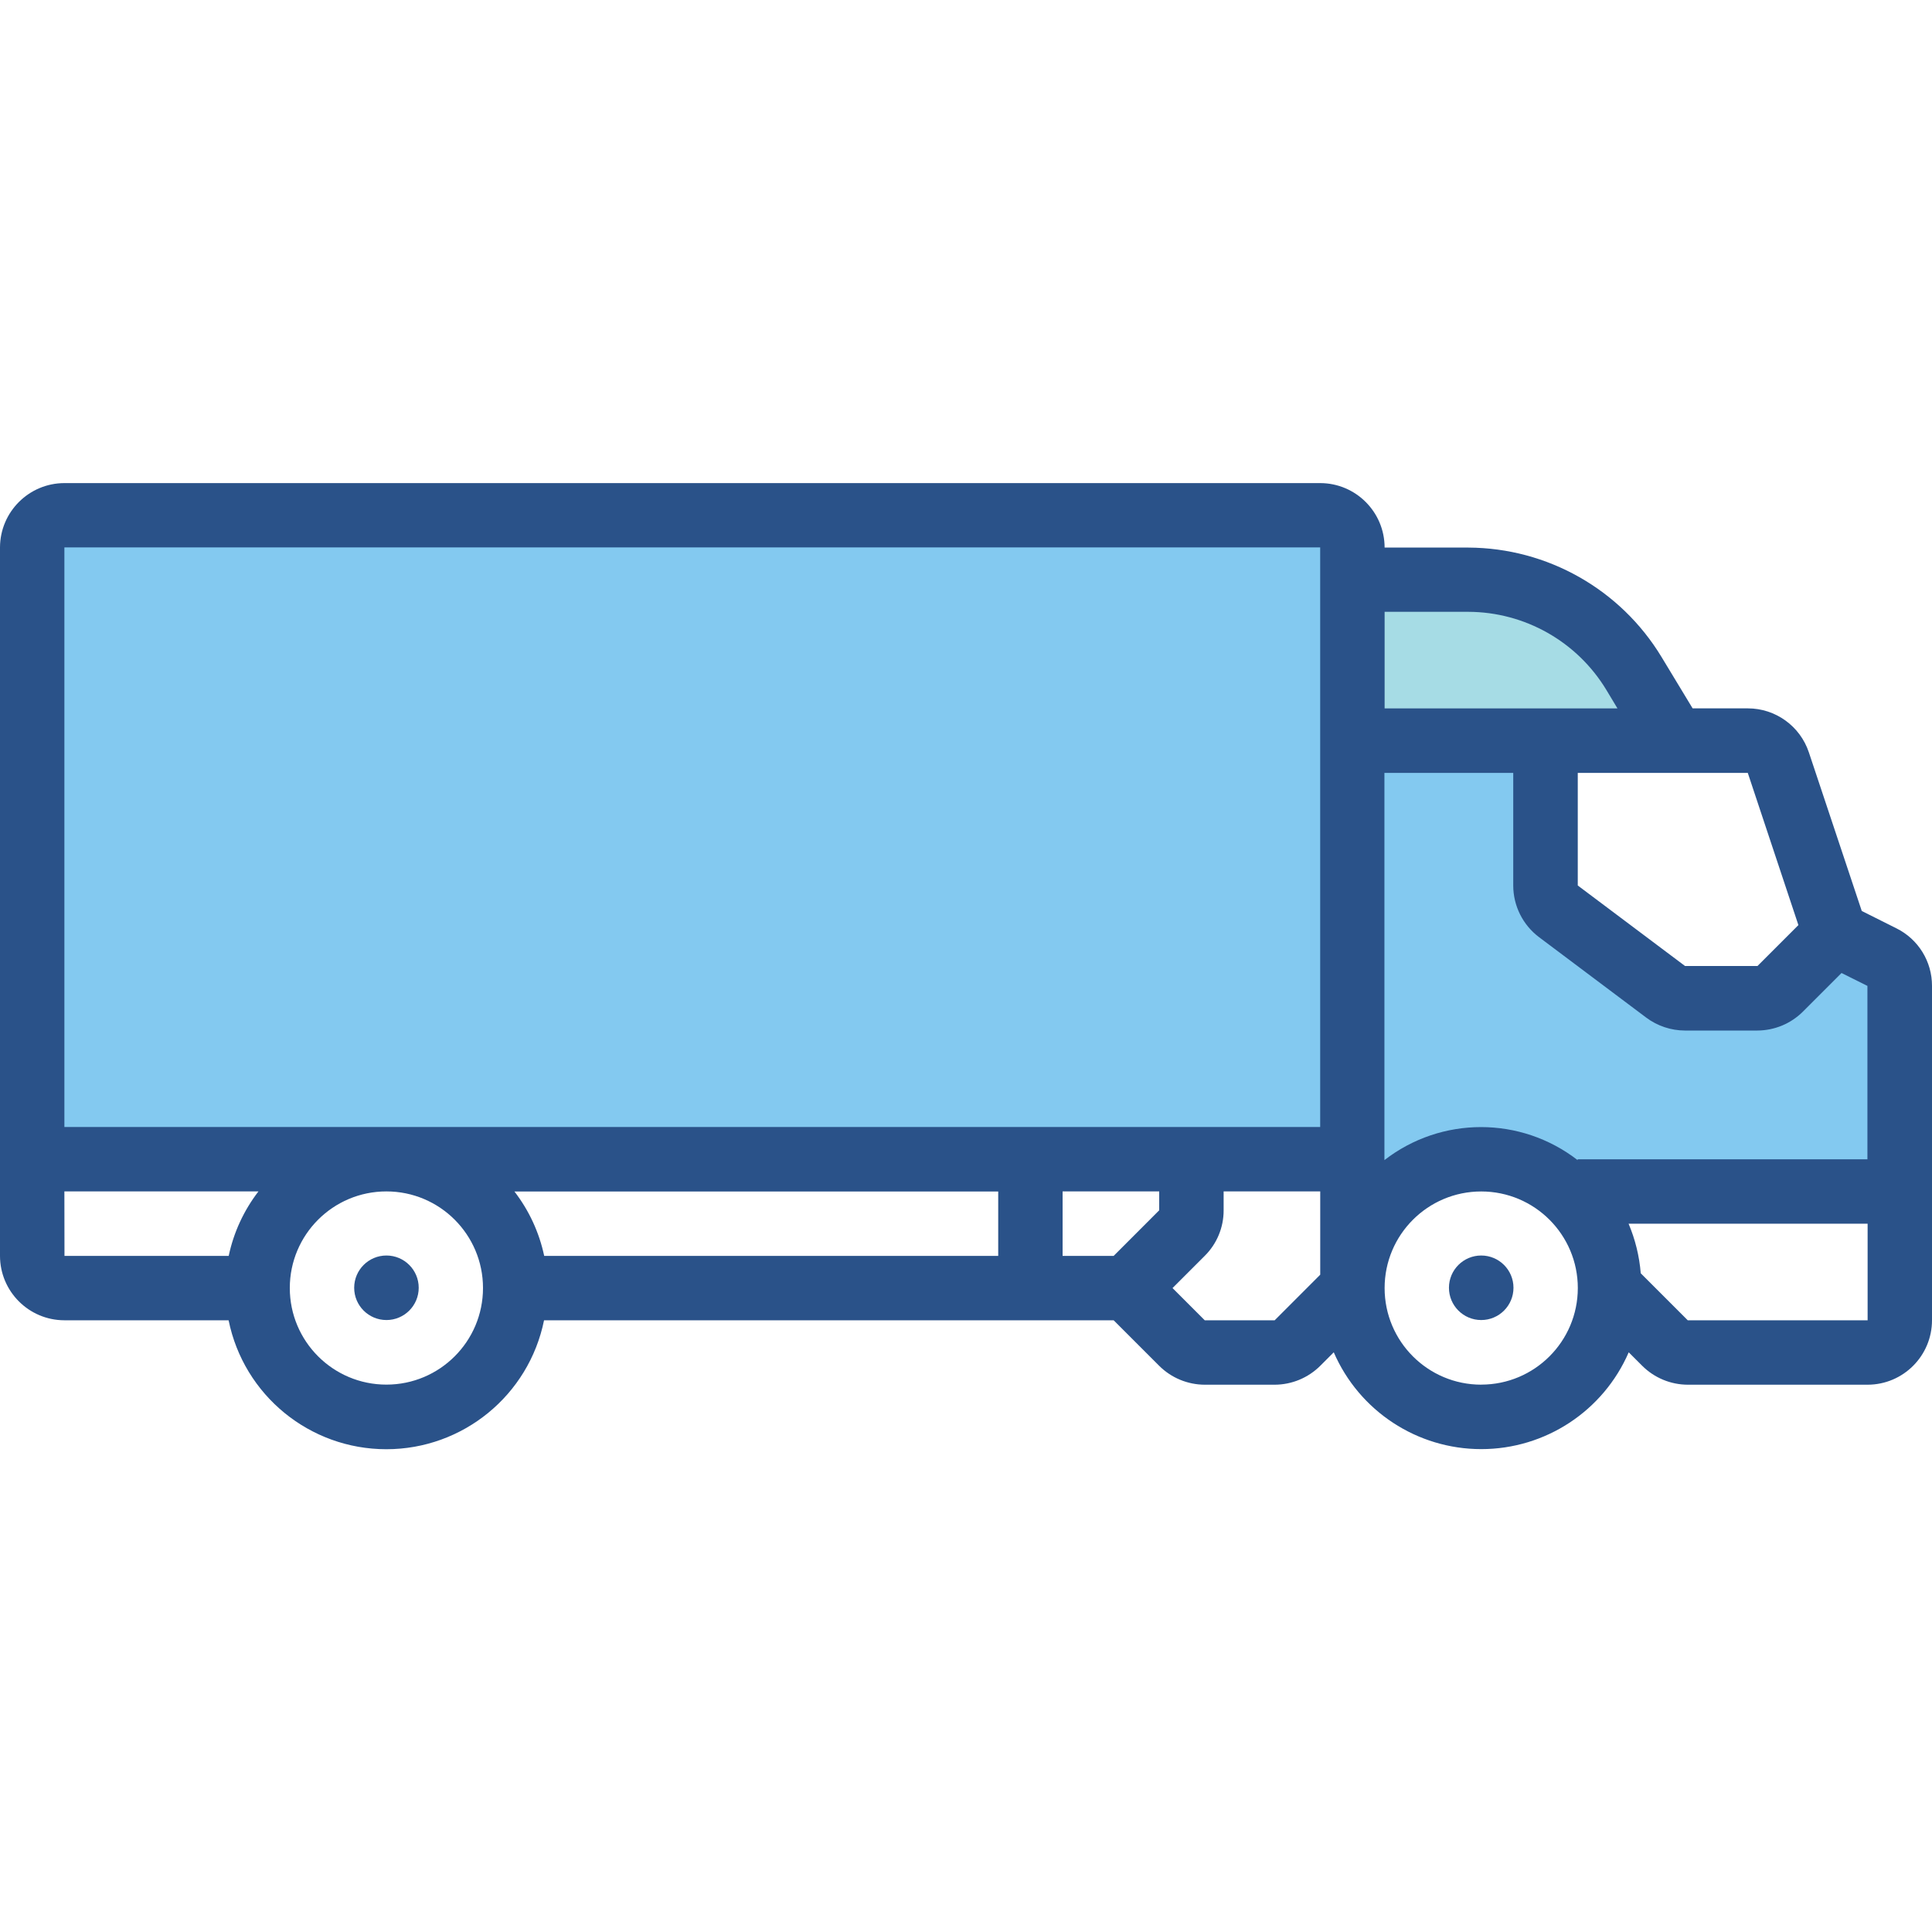
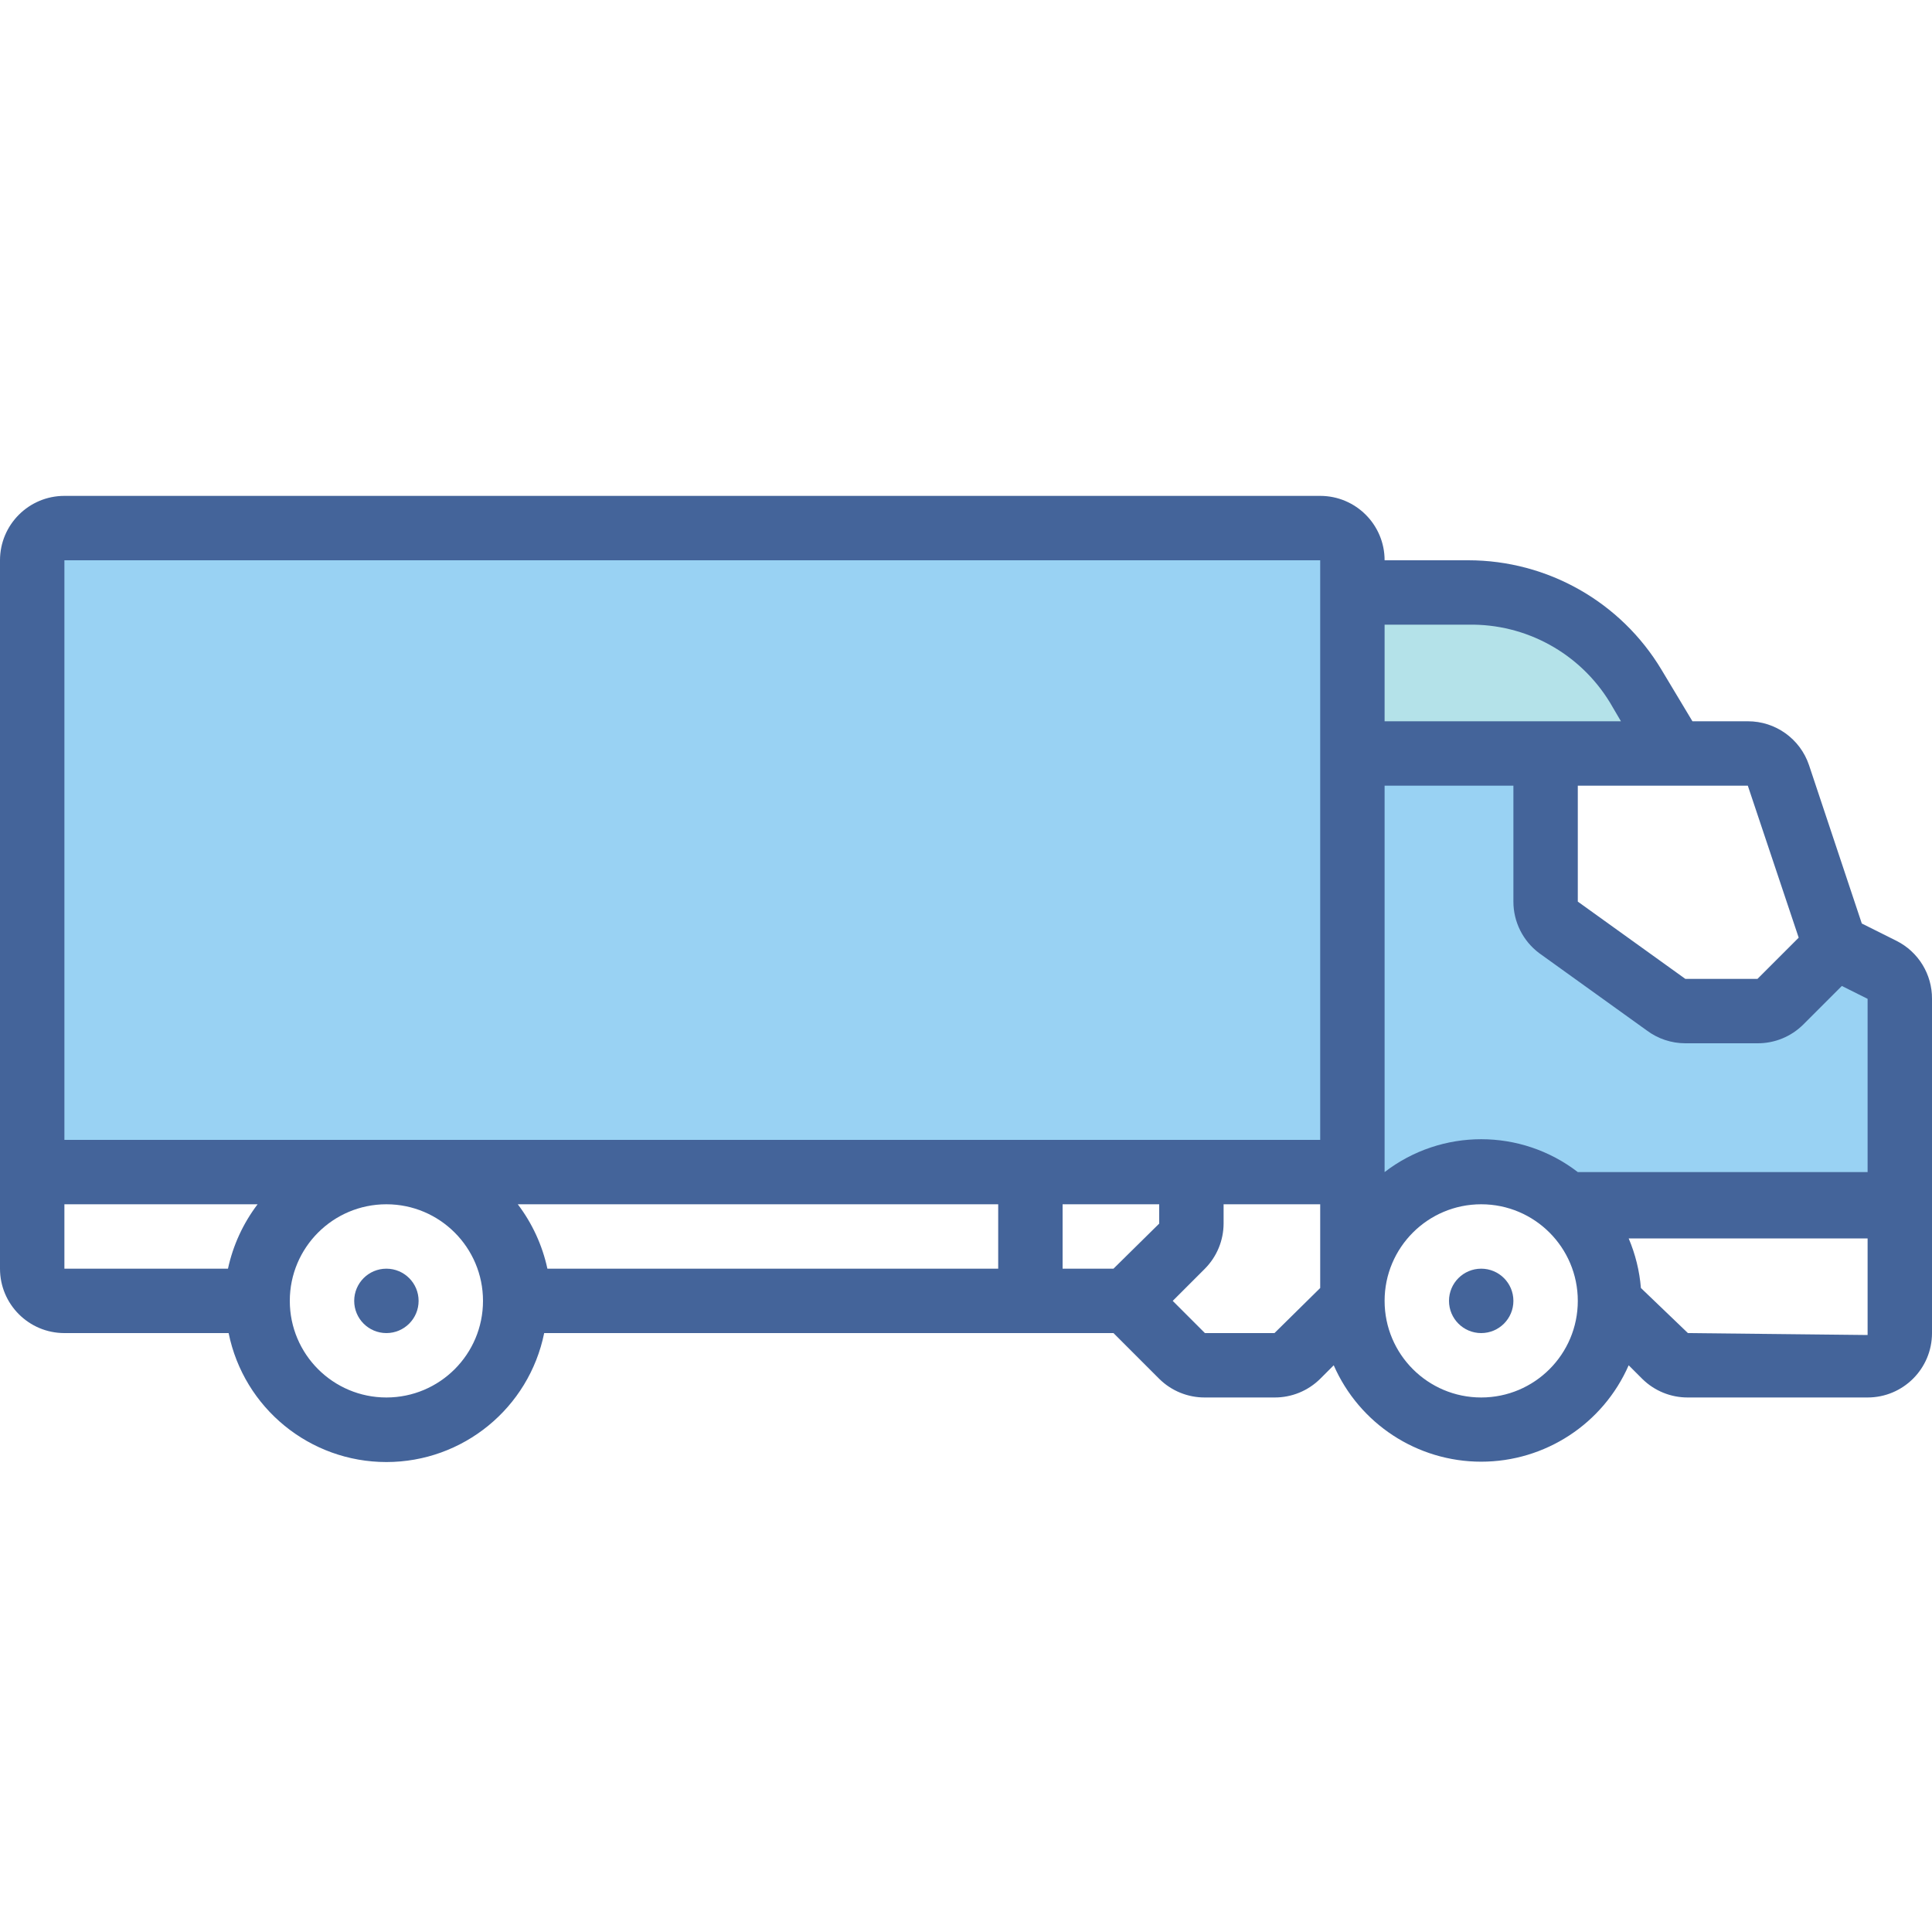
- <svg xmlns="http://www.w3.org/2000/svg" width="40" height="40" viewBox="0 0 40 40">
-   <g id="truck" transform="translate(-0.382 10)">
-     <rect id="Rectangle_741" data-name="Rectangle 741" width="40" height="40" transform="translate(0.382 -10)" fill="none" />
-     <path id="Path_2383" data-name="Path 2383" d="M21.581,11.528h3.141v3.2L27.1,16.854h2.023L30.9,15.72l1.187.445V21.1H25.859L24,20.453l-1.55.041-1.187,1.013Z" transform="translate(7.45 -6.43)" fill="#83c9f0" />
-     <path id="Path_2384" data-name="Path 2384" d="M.556,21.55V8.259h27.4V21.591Z" transform="translate(0.569 -7.51)" fill="#83c9f0" />
-     <circle id="Ellipse_317" data-name="Ellipse 317" cx="0.668" cy="0.668" r="0.668" transform="translate(7.715 15.994)" fill="#2a5289" />
-     <path id="Path_2385" data-name="Path 2385" d="M21.687,12.292h5.751S26.25,9.25,23.949,9.25h-3v3.042Z" transform="translate(7.344 -7.177)" fill="#a6dce5" />
-     <path id="Path_2386" data-name="Path 2386" d="M39.263,16.918l-.717-.359-1.095-3.283a1.332,1.332,0,0,0-1.264-.912H35.044L34.4,11.3a4.7,4.7,0,0,0-4-2.265H28.667A1.336,1.336,0,0,0,27.333,7.7h-26A1.336,1.336,0,0,0,0,9.031V23.7a1.335,1.335,0,0,0,1.333,1.333h3.4a3.332,3.332,0,0,0,6.531,0H23.057l.943.943a1.343,1.343,0,0,0,.943.391h1.448a1.343,1.343,0,0,0,.943-.391l.28-.28a3.328,3.328,0,0,0,6.107,0l.28.28a1.343,1.343,0,0,0,.943.391h3.724A1.335,1.335,0,0,0,40,25.031V18.11A1.325,1.325,0,0,0,39.263,16.918Zm-.6,1.192V21.7h-6v.017a3.266,3.266,0,0,0-4,0V13.7h2.667v2.333a1.34,1.34,0,0,0,.533,1.067l2.221,1.667a1.344,1.344,0,0,0,.8.267h1.5a1.343,1.343,0,0,0,.943-.391l.8-.8Zm-1.429-1.259-.847.847h-1.5l-2.221-1.667V13.7h3.52ZM30.4,10.365a3.351,3.351,0,0,1,2.859,1.619l.229.381H28.667v-2ZM1.333,9.031h26v12h-26ZM23.057,23.7H22V22.365h2v.391ZM1.333,22.365H5.351A3.308,3.308,0,0,0,4.735,23.7h-3.4Zm6.667,4a2,2,0,1,1,2-2A2,2,0,0,1,8,26.365ZM20.667,23.7h-9.4a3.308,3.308,0,0,0-.616-1.333H20.667Zm5.724,1.333H24.943l-.667-.667.667-.667a1.322,1.322,0,0,0,.391-.943v-.391h2v1.724Zm4.276,1.333a2,2,0,1,1,2-2A2,2,0,0,1,30.667,26.365Zm4.276-1.333-.973-.973a3.331,3.331,0,0,0-.252-1.027h4.949v2Z" transform="translate(0.382 -7.698)" fill="#2a5289" />
-     <circle id="Ellipse_318" data-name="Ellipse 318" cx="0.668" cy="0.668" r="0.668" transform="translate(30.381 15.994)" fill="#2a5289" />
-   </g>
+ <svg xmlns="http://www.w3.org/2000/svg" id="Layer_1" data-name="Layer 1" viewBox="0 0 30 30">
+   <defs>
+     <style>.cls-1{fill:#99d2f3;}.cls-2{fill:#44649a;}.cls-3{fill:#b4e2e9;}</style>
+   </defs>
+   <polygon class="cls-1" points="21.5 11.53 23.85 11.53 23.85 13.93 25.63 15.52 27.14 15.52 28.48 14.67 29.37 15 29.37 18.7 24.7 18.7 23.31 18.21 22.15 18.24 21.26 19 21.5 11.53" />
+   <polygon class="cls-1" points="0.56 18.21 0.56 8.26 21.07 8.26 21.07 18.24 0.56 18.21" />
+   <circle class="cls-2" cx="6" cy="20.2" r="0.5" />
+   <path class="cls-3" d="M21.5,11.53h4.31s-.89-2.28-2.62-2.28H20.94v2.28Z" />
+   <path class="cls-2" d="M29.45,14.61l-.54-.27-.82-2.46a1,1,0,0,0-.95-.68h-.86l-.48-.8a3.5,3.5,0,0,0-3-1.7H21.5a1,1,0,0,0-1-1H1a1,1,0,0,0-1,1v11a1,1,0,0,0,1,1H3.55a2.5,2.5,0,0,0,4.9,0h8.84l.71.71a1,1,0,0,0,.71.29h1.08a1,1,0,0,0,.71-.29l.21-.21a2.5,2.5,0,0,0,4.58,0l.21.21a1,1,0,0,0,.71.29H29a1,1,0,0,0,1-1V15.51A1,1,0,0,0,29.45,14.61Zm-.45.9V18.2H24.5a2.46,2.46,0,0,0-3,0v-6h2V14a1,1,0,0,0,.4.8L25.57,16a1,1,0,0,0,.6.2h1.12a1,1,0,0,0,.71-.29l.6-.6Zm-1.07-.95-.64.64H26.17L24.5,14V12.2h2.64ZM22.8,9.7A2.52,2.52,0,0,1,25,10.91l.17.29H21.5V9.7ZM1,8.7H20.5v9H1Zm16.29,11H16.5v-1H18V19ZM1,18.7H4a2.54,2.54,0,0,0-.46,1H1Zm5,3a1.5,1.5,0,1,1,1.5-1.5A1.5,1.5,0,0,1,6,21.7Zm9.5-2h-7a2.54,2.54,0,0,0-.46-1H15.5Zm4.29,1H18.71l-.5-.5.5-.5A1,1,0,0,0,19,19V18.7h1.5V20Zm3.21,1a1.5,1.5,0,1,1,1.5-1.5A1.5,1.5,0,0,1,23,21.7Zm3.21-1L25.48,20a2.49,2.49,0,0,0-.19-.77H29v1.5Z" />
+   <circle class="cls-2" cx="23" cy="20.2" r="0.5" />
</svg>
